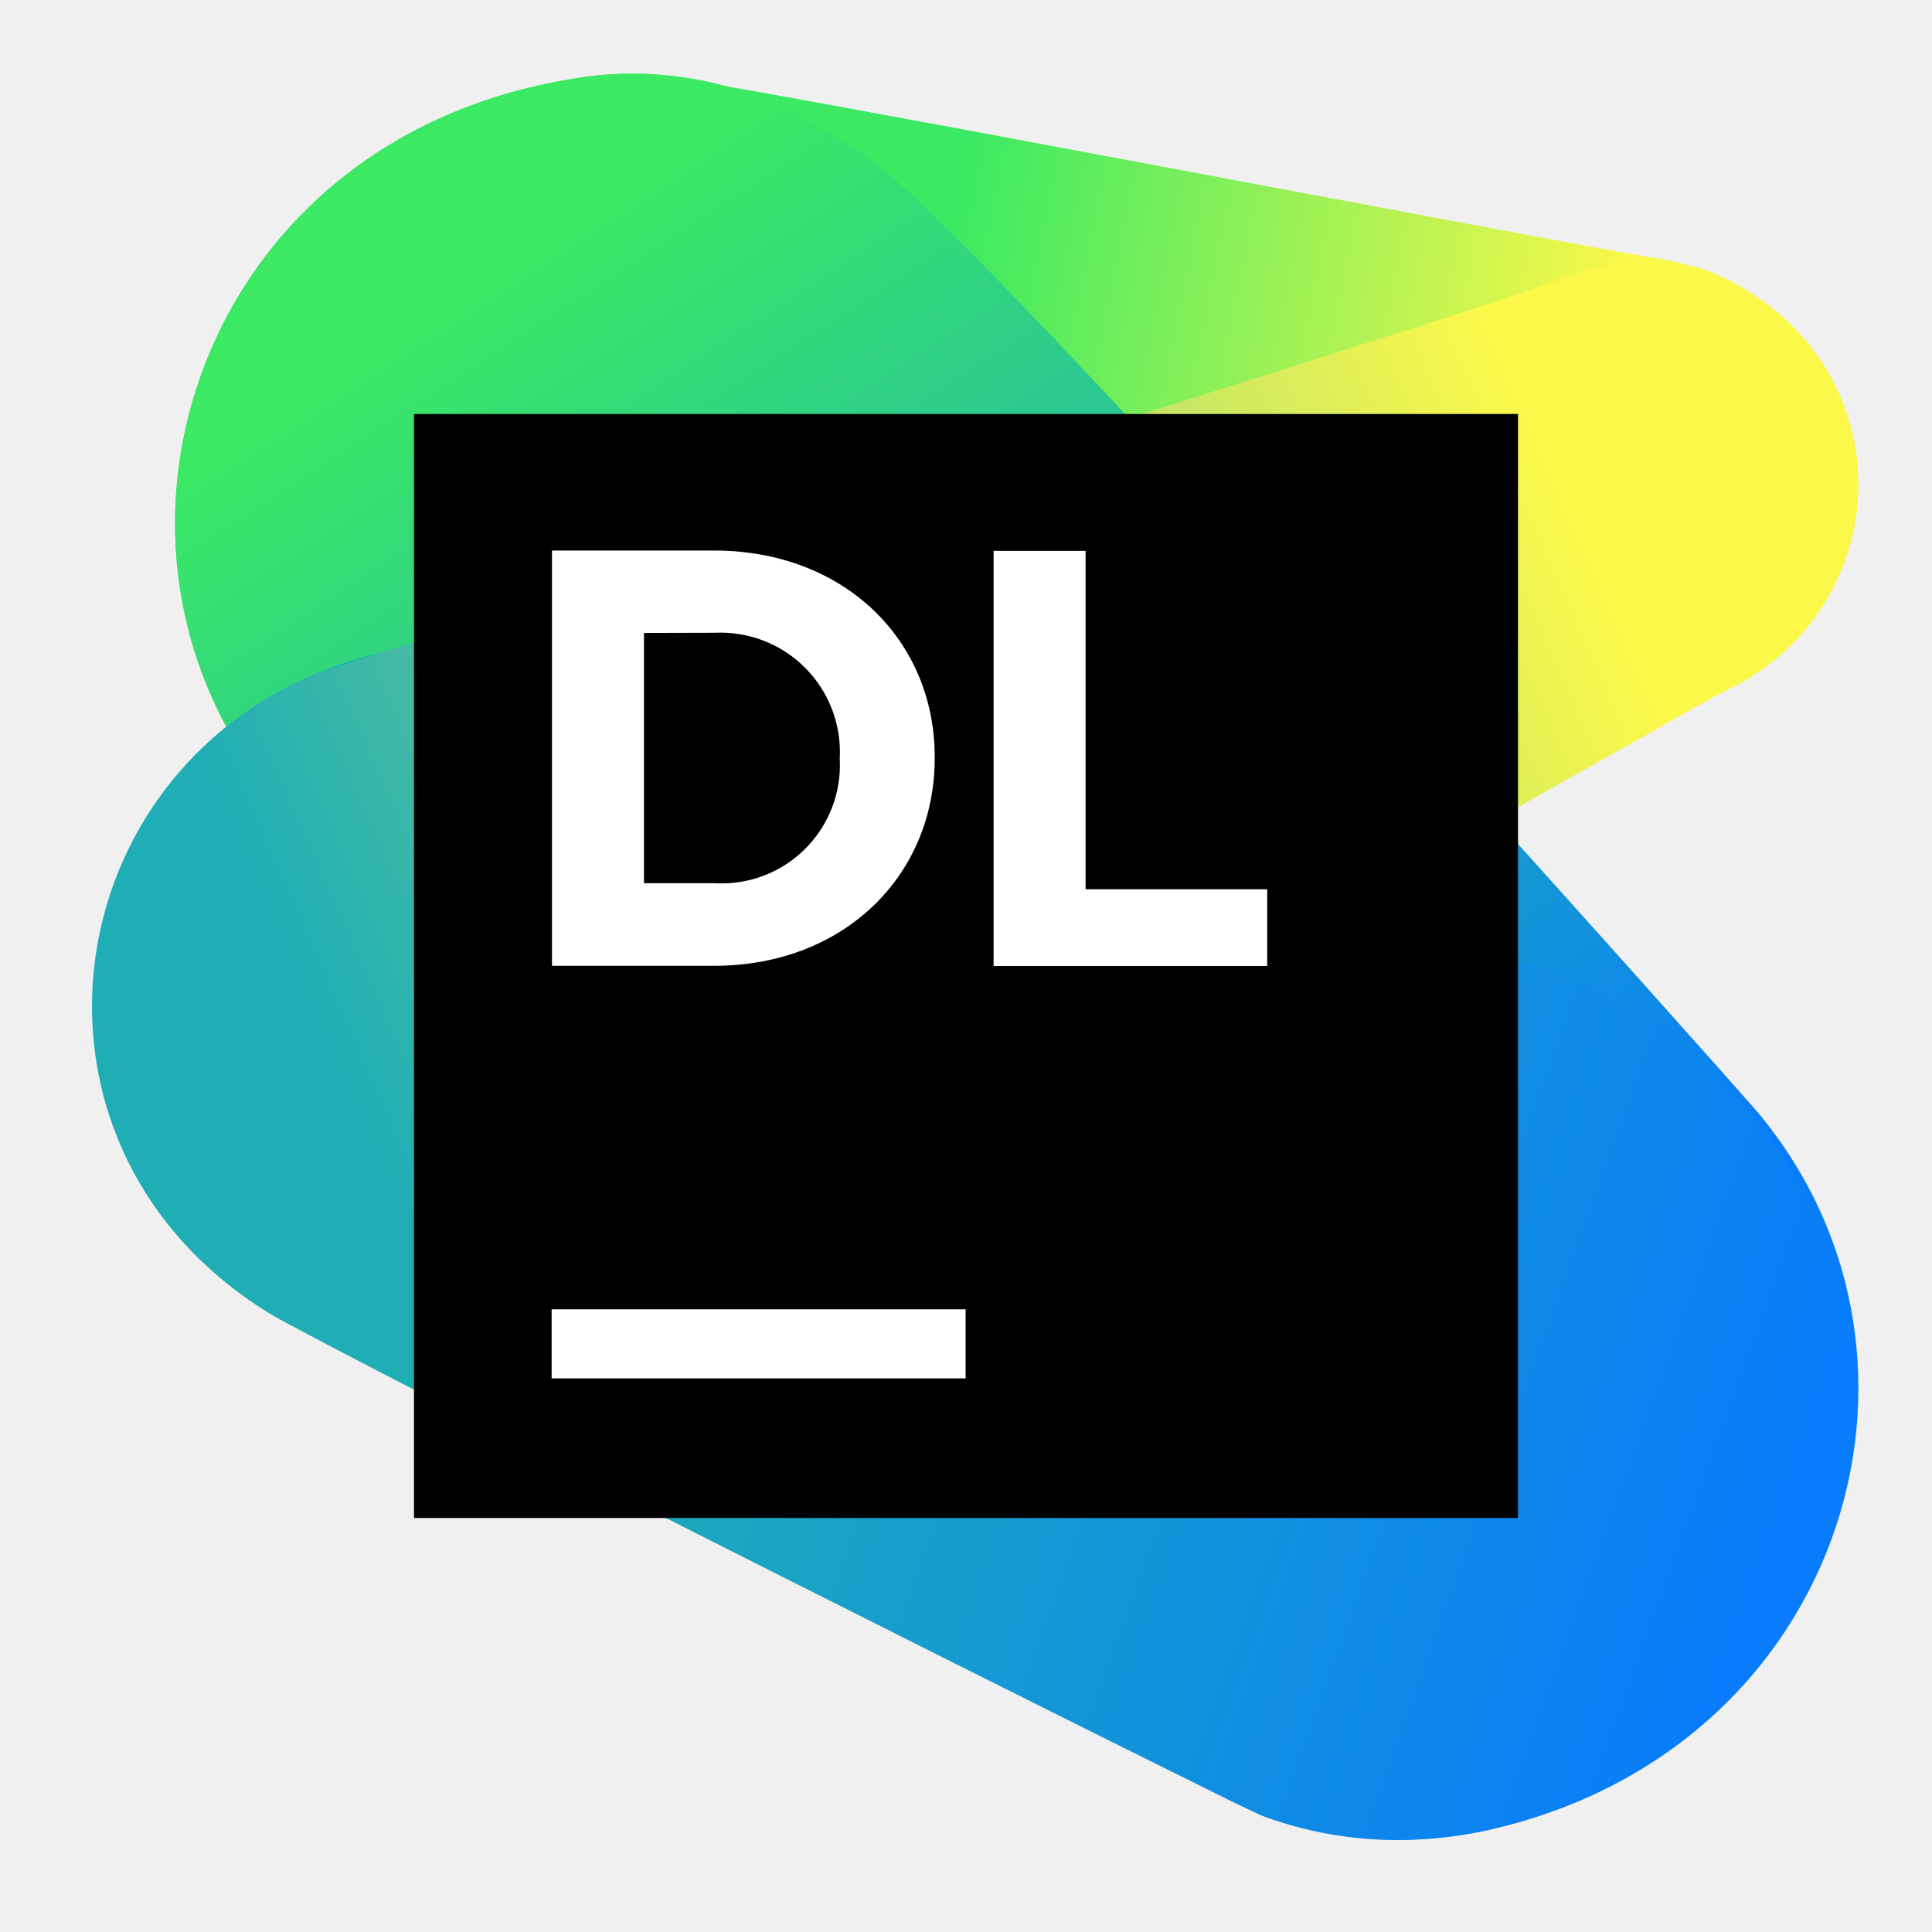
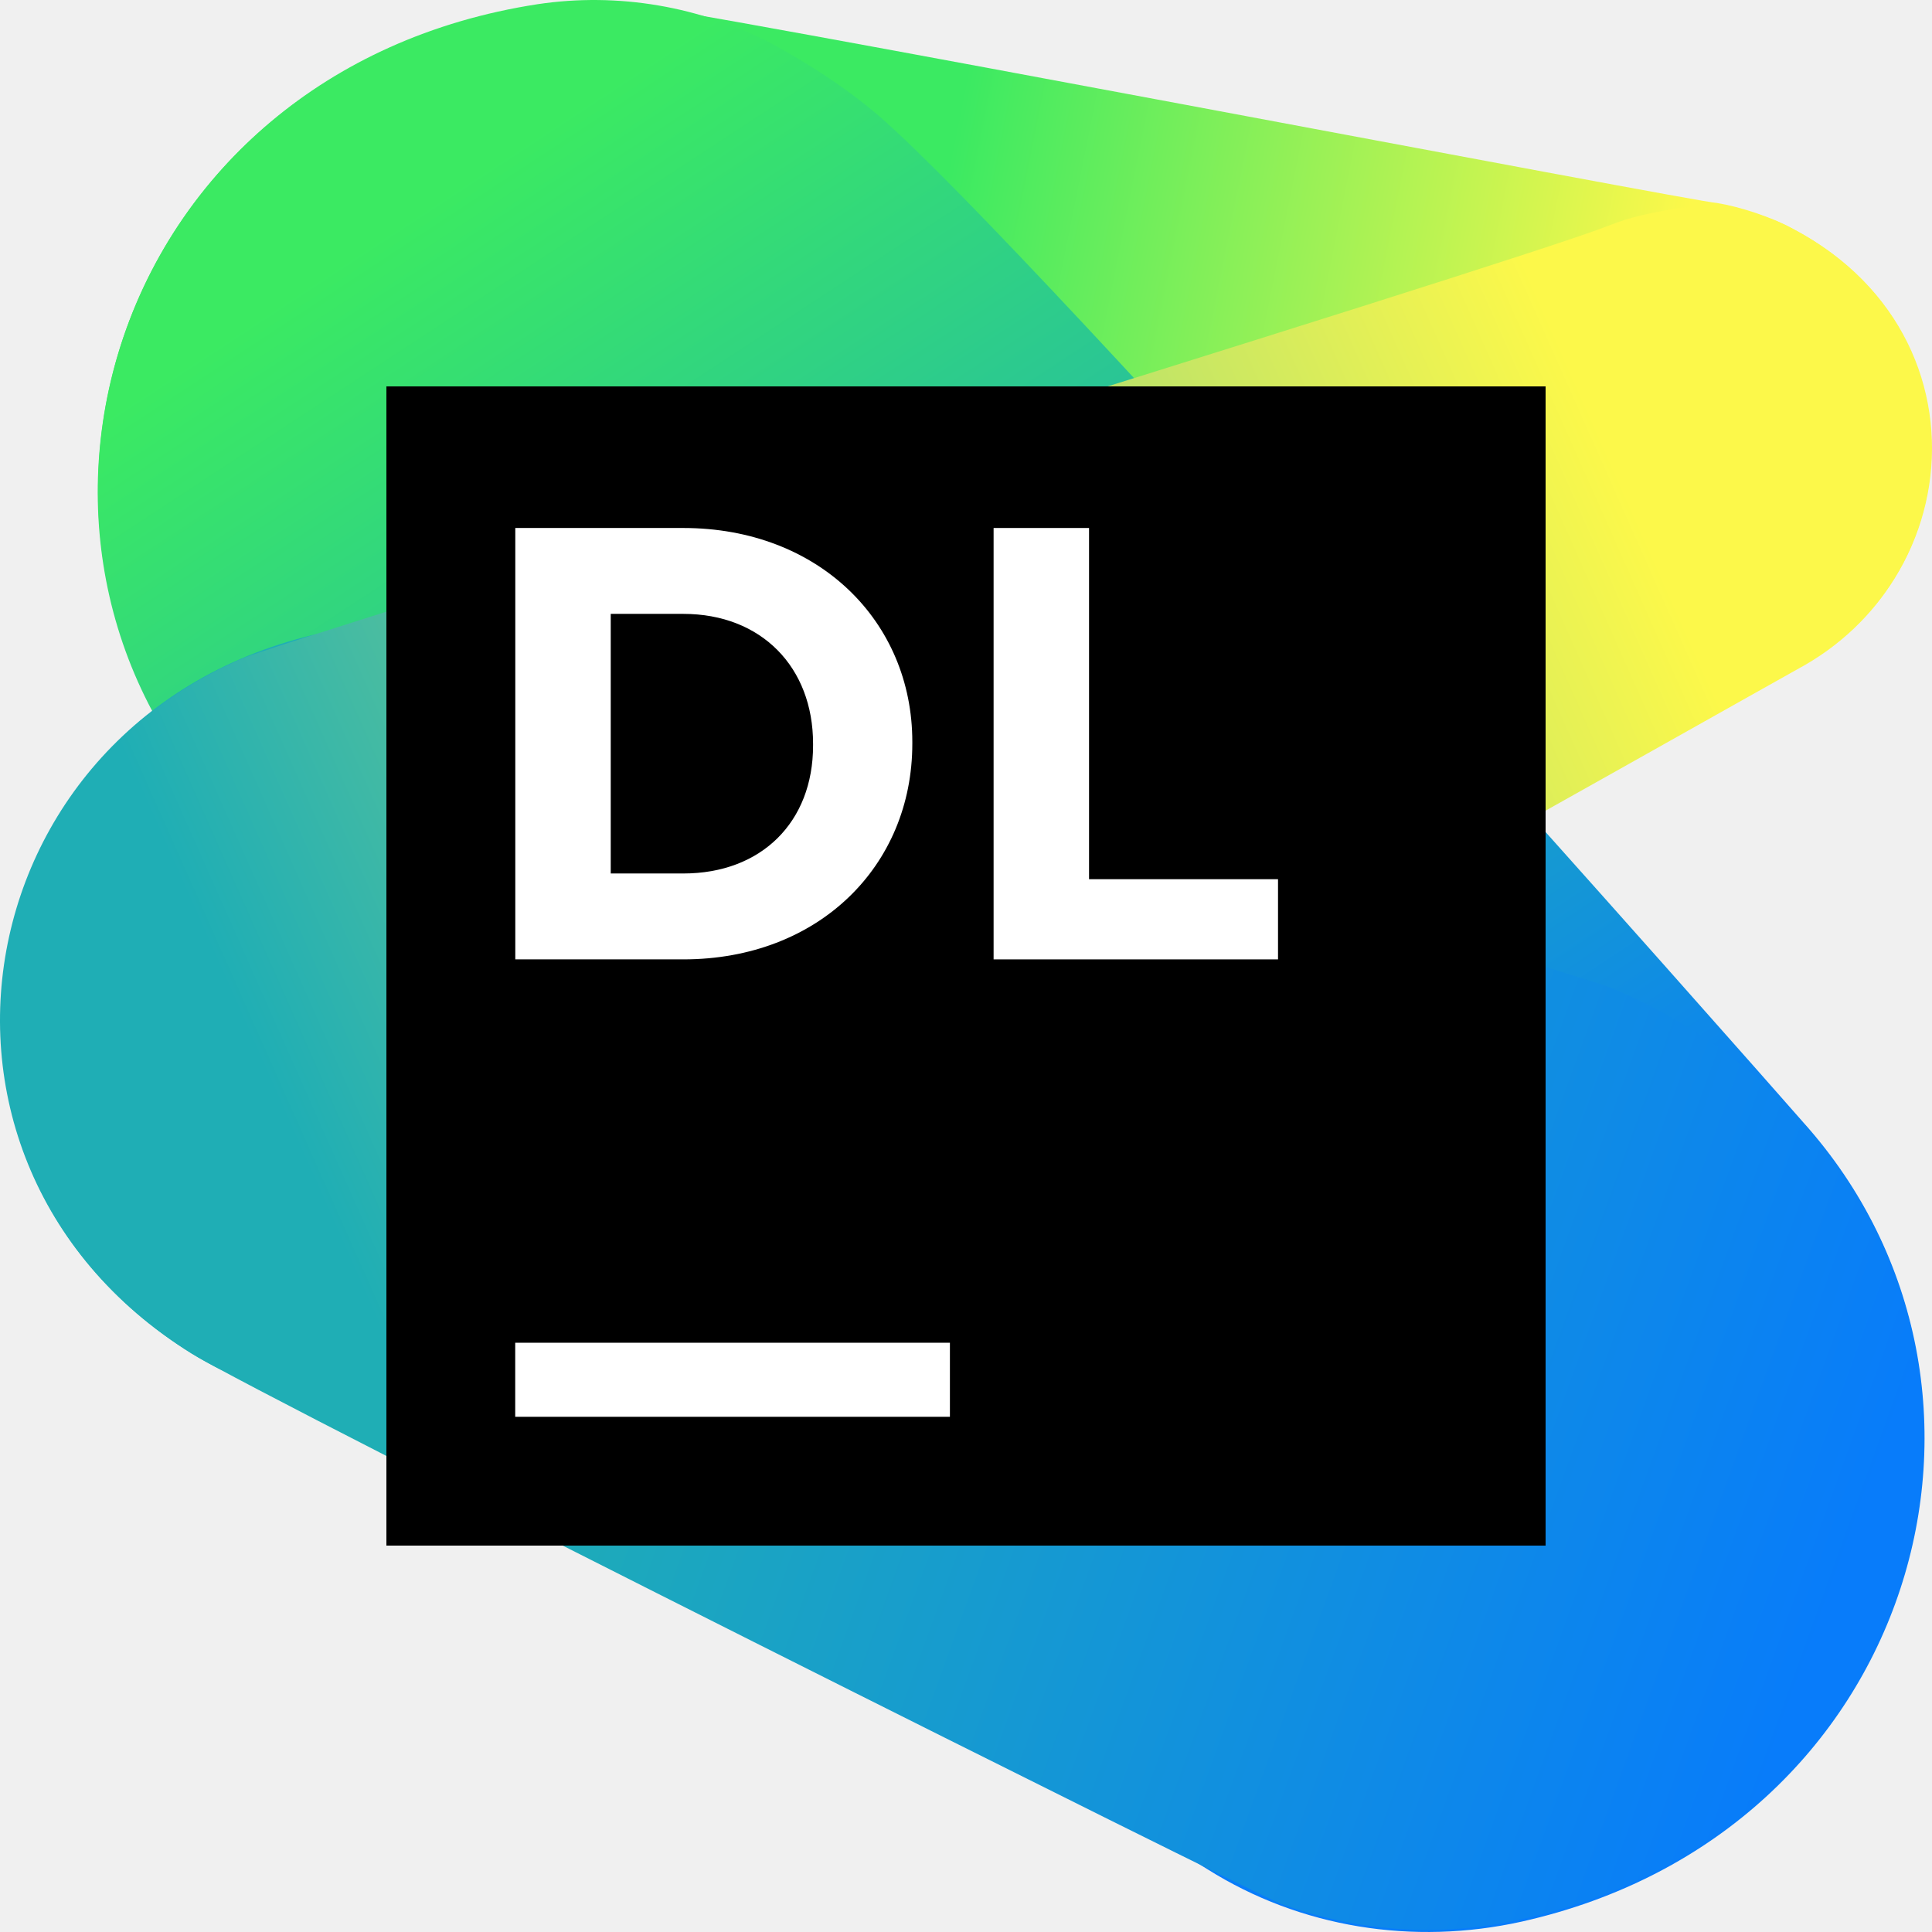
- <svg xmlns="http://www.w3.org/2000/svg" width="105" height="105" fill="none">
-   <path d="M94.083 15.377a13.217 13.217 0 00-3.814-1.305c-.803 0-52.1-9.832-54.81-10.033-1.305-.1-2.71 0-4.015.201C7.65 7.751 1.627 36.746 21.304 48.885c4.618 2.81 10.138 3.813 15.46 2.609 9.335-2.007 51.296-12.34 54.006-12.942 11.646-2.508 14.155-17.458 3.315-23.175h-.002z" fill="url(#paint0_linear)" />
-   <path d="M94.934 59.771C92.918 57.477 56.437 16.48 48.677 9.796c-1.511-1.298-3.325-2.494-5.34-3.592A19.344 19.344 0 0031.546 4.21C9.979 7.502 2.925 31.34 16.328 44.81c1.41 1.494 41.52 45.586 41.923 46.086 1.815 2.194 4.032 4.29 6.854 5.984 4.634 2.893 10.278 3.79 15.72 2.595 19.752-4.39 26.102-26.436 14.109-39.704z" fill="url(#paint1_linear)" />
-   <path d="M87.002 53.994c-.8-.399-1.6-.8-2.5-1.1-.7-.199-54.49-17.198-55.69-17.498a15.708 15.708 0 00-6.099-.3c-19.197 2.8-24.096 26.298-8.2 36.197 3.7 2.3 52.792 26.896 54.092 27.396a20.97 20.97 0 0011.897.8c22.997-5 27.696-34.396 6.5-45.495z" fill="url(#paint2_linear)" />
-   <path d="M94.1 15.298C92.3 14.3 90.201 14 88.102 14.3c-1.1.2-2.1.4-3.1.8-4.7 1.9-66.289 20.798-67.988 21.597-14.297 6.199-16.598 25.797-2.5 34.596a16.766 16.766 0 0012.598 2.1c1.7-.4 3.4-.9 4.799-1.6 7.599-3.6 61.69-34.196 62.79-34.796 8.098-4.699 8.798-16.698-.6-21.698z" fill="url(#paint3_linear)" />
-   <path d="M22.5 22.5h60v60h-60v-60z" fill="#000" />
-   <path d="M29.98 71.16h22.5v3.75h-22.5v-3.75zM30 29.92h8.8c7.09 0 12 4.87 12 11.22v.07c0 6.35-4.9 11.28-12 11.28H30V29.92zm5 4.48V48h3.84a6.429 6.429 0 006.8-6.74v-.06a6.49 6.49 0 00-6.8-6.81L35 34.4zM54 29.94h5v18.39h9.87v4.17H54V29.94z" fill="#fff" />
+ <svg xmlns="http://www.w3.org/2000/svg" width="70" height="70" fill="none" viewBox="0 0 70 70">
  <defs>
-     <linearGradient id="paint0_linear" x1="34.103" y1="27.872" x2="92.585" y2="39.534" gradientUnits="userSpaceOnUse">
-       <stop offset=".242" stop-color="#3BEA62" />
-       <stop offset=".857" stop-color="#FCF84A" />
+     <linearGradient id="a" x1="21.41" x2="63.882" y1="17.36" y2="25.844" gradientUnits="userSpaceOnUse">
+       <stop offset="0.242" stop-color="#3BEA62" />
+       <stop offset="0.857" stop-color="#FCF84A" />
    </linearGradient>
-     <linearGradient id="paint1_linear" x1="27.928" y1="10.736" x2="83.501" y2="96.129" gradientUnits="userSpaceOnUse">
-       <stop offset=".018" stop-color="#3BEA62" />
-       <stop offset=".786" stop-color="#087CFA" />
+     <linearGradient id="b" x1="16.862" x2="57.518" y1="4.912" y2="66.891" gradientUnits="userSpaceOnUse">
+       <stop offset="0.018" stop-color="#3BEA62" />
+       <stop offset="0.786" stop-color="#087CFA" />
    </linearGradient>
-     <linearGradient id="paint2_linear" x1="27.346" y1="57.978" x2="98.184" y2="83.562" gradientUnits="userSpaceOnUse">
-       <stop offset=".121" stop-color="#1FAEB5" />
-       <stop offset=".975" stop-color="#087CFA" />
+     <linearGradient id="c" x1="16.295" x2="67.926" y1="39.35" y2="58.041" gradientUnits="userSpaceOnUse">
+       <stop offset="0.121" stop-color="#1FAEB5" />
+       <stop offset="0.975" stop-color="#087CFA" />
    </linearGradient>
-     <linearGradient id="paint3_linear" x1="6.967" y1="61.965" x2="98.468" y2="21.413" gradientUnits="userSpaceOnUse">
-       <stop offset=".121" stop-color="#1FAEB5" />
-       <stop offset=".856" stop-color="#FCF84A" />
+     <linearGradient id="d" x1="1.435" x2="68.11" y1="42.252" y2="12.633" gradientUnits="userSpaceOnUse">
+       <stop offset="0.121" stop-color="#1FAEB5" />
+       <stop offset="0.856" stop-color="#FCF84A" />
    </linearGradient>
  </defs>
+   <path fill="url(#a)" d="M64.977 8.3C64.174 7.863 63.081 7.499 62.206 7.354C61.623 7.354 24.364 0.225 22.396 0.079C21.448 0.007 20.427 0.079 19.479 0.225C2.199 2.771 -2.176 23.794 12.115 32.597C15.469 34.634 19.479 35.361 23.343 34.488C30.124 33.033 60.602 25.54 62.57 25.104C71.028 23.285 72.851 12.446 64.977 8.3Z" />
+   <path fill="url(#b)" d="M65.341 40.671C63.883 38.998 37.489 9.1 31.874 4.226C30.78 3.28 29.468 2.407 28.01 1.607C25.385 0.225 22.396 -0.284 19.479 0.152C3.876 2.553 -1.228 19.939 8.469 29.759C9.49 30.851 38.509 63.004 38.801 63.368C40.113 64.968 41.717 66.496 43.759 67.733C47.113 69.842 51.196 70.497 55.133 69.624C69.424 66.423 74.018 50.346 65.341 40.671Z" />
+   <path fill="url(#c)" d="M59.8 36.452C59.217 36.161 58.633 35.87 57.977 35.652C57.467 35.506 18.24 23.14 17.365 22.921C15.906 22.558 14.375 22.485 12.917 22.703C-1.082 24.74 -4.655 41.835 6.938 49.037C9.636 50.71 45.436 68.606 46.384 68.969C49.154 69.988 52.144 70.206 55.06 69.551C71.83 65.914 75.257 44.527 59.8 36.452Z" />
+   <path fill="url(#d)" d="M64.977 8.3C63.664 7.572 62.133 7.354 60.602 7.572C59.8 7.718 59.071 7.863 58.342 8.154C54.915 9.536 10.001 23.285 8.761 23.867C-1.666 28.377 -3.342 42.636 6.938 49.037C9.636 50.71 12.917 51.292 16.125 50.565C17.365 50.274 18.604 49.91 19.625 49.401C25.166 46.782 64.612 24.522 65.414 24.085C71.32 20.666 71.83 11.937 64.977 8.3Z" />
+   <g>
+     <path fill="#000000" d="M56 14H14V56H56V14Z" />
+     <path fill="#FFFFFF" d="M34.417 48.65H18.667V51.333H34.417V48.65Z" />
+     <g>
+       <path fill="#FFFFFF" d="M36 19.13H39.458V31.855H46.305V34.76H36V19.13Z" />
+       <path fill="#FFFFFF" d="M18.67 19.13H24.756C29.666 19.13 33.055 22.519 33.055 26.876V26.945C33.055 31.371 29.666 34.76 24.756 34.76H18.67V19.13ZM22.128 22.242V31.648H24.756C27.592 31.648 29.459 29.78 29.459 27.014V26.945C29.459 24.179 27.592 22.242 24.756 22.242H22.128V22.242Z" />
+     </g>
+   </g>
</svg>
